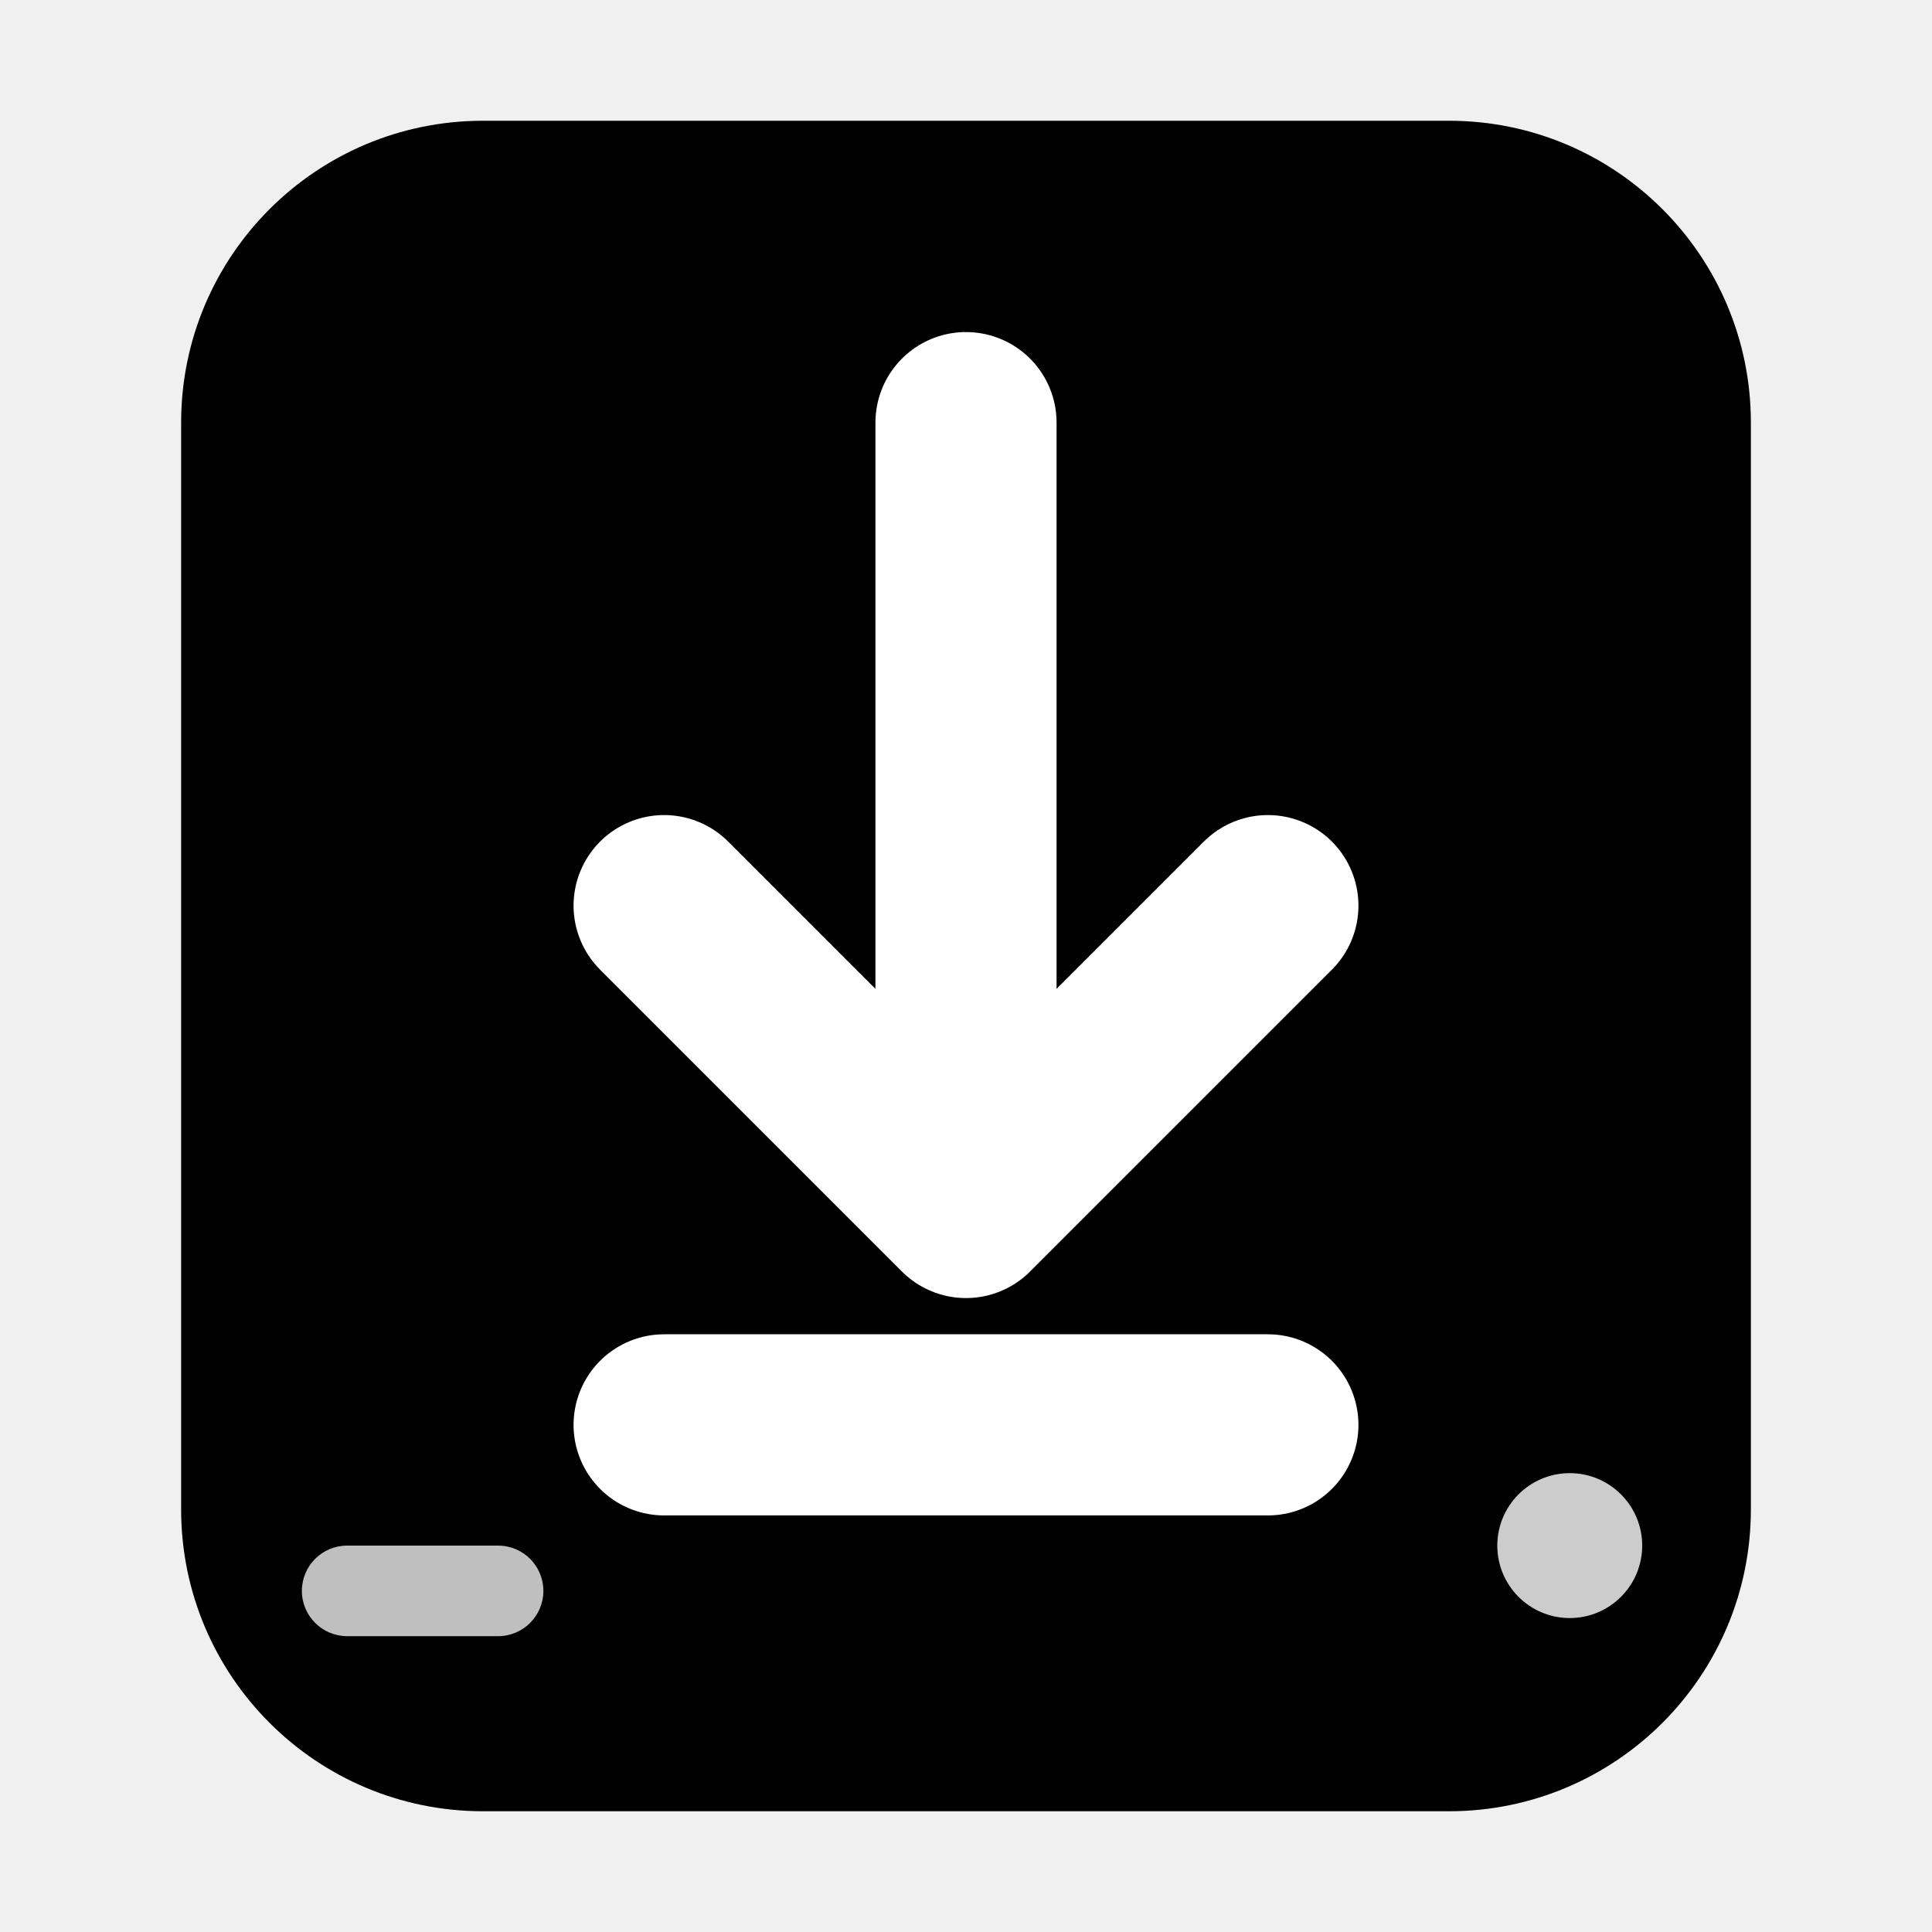
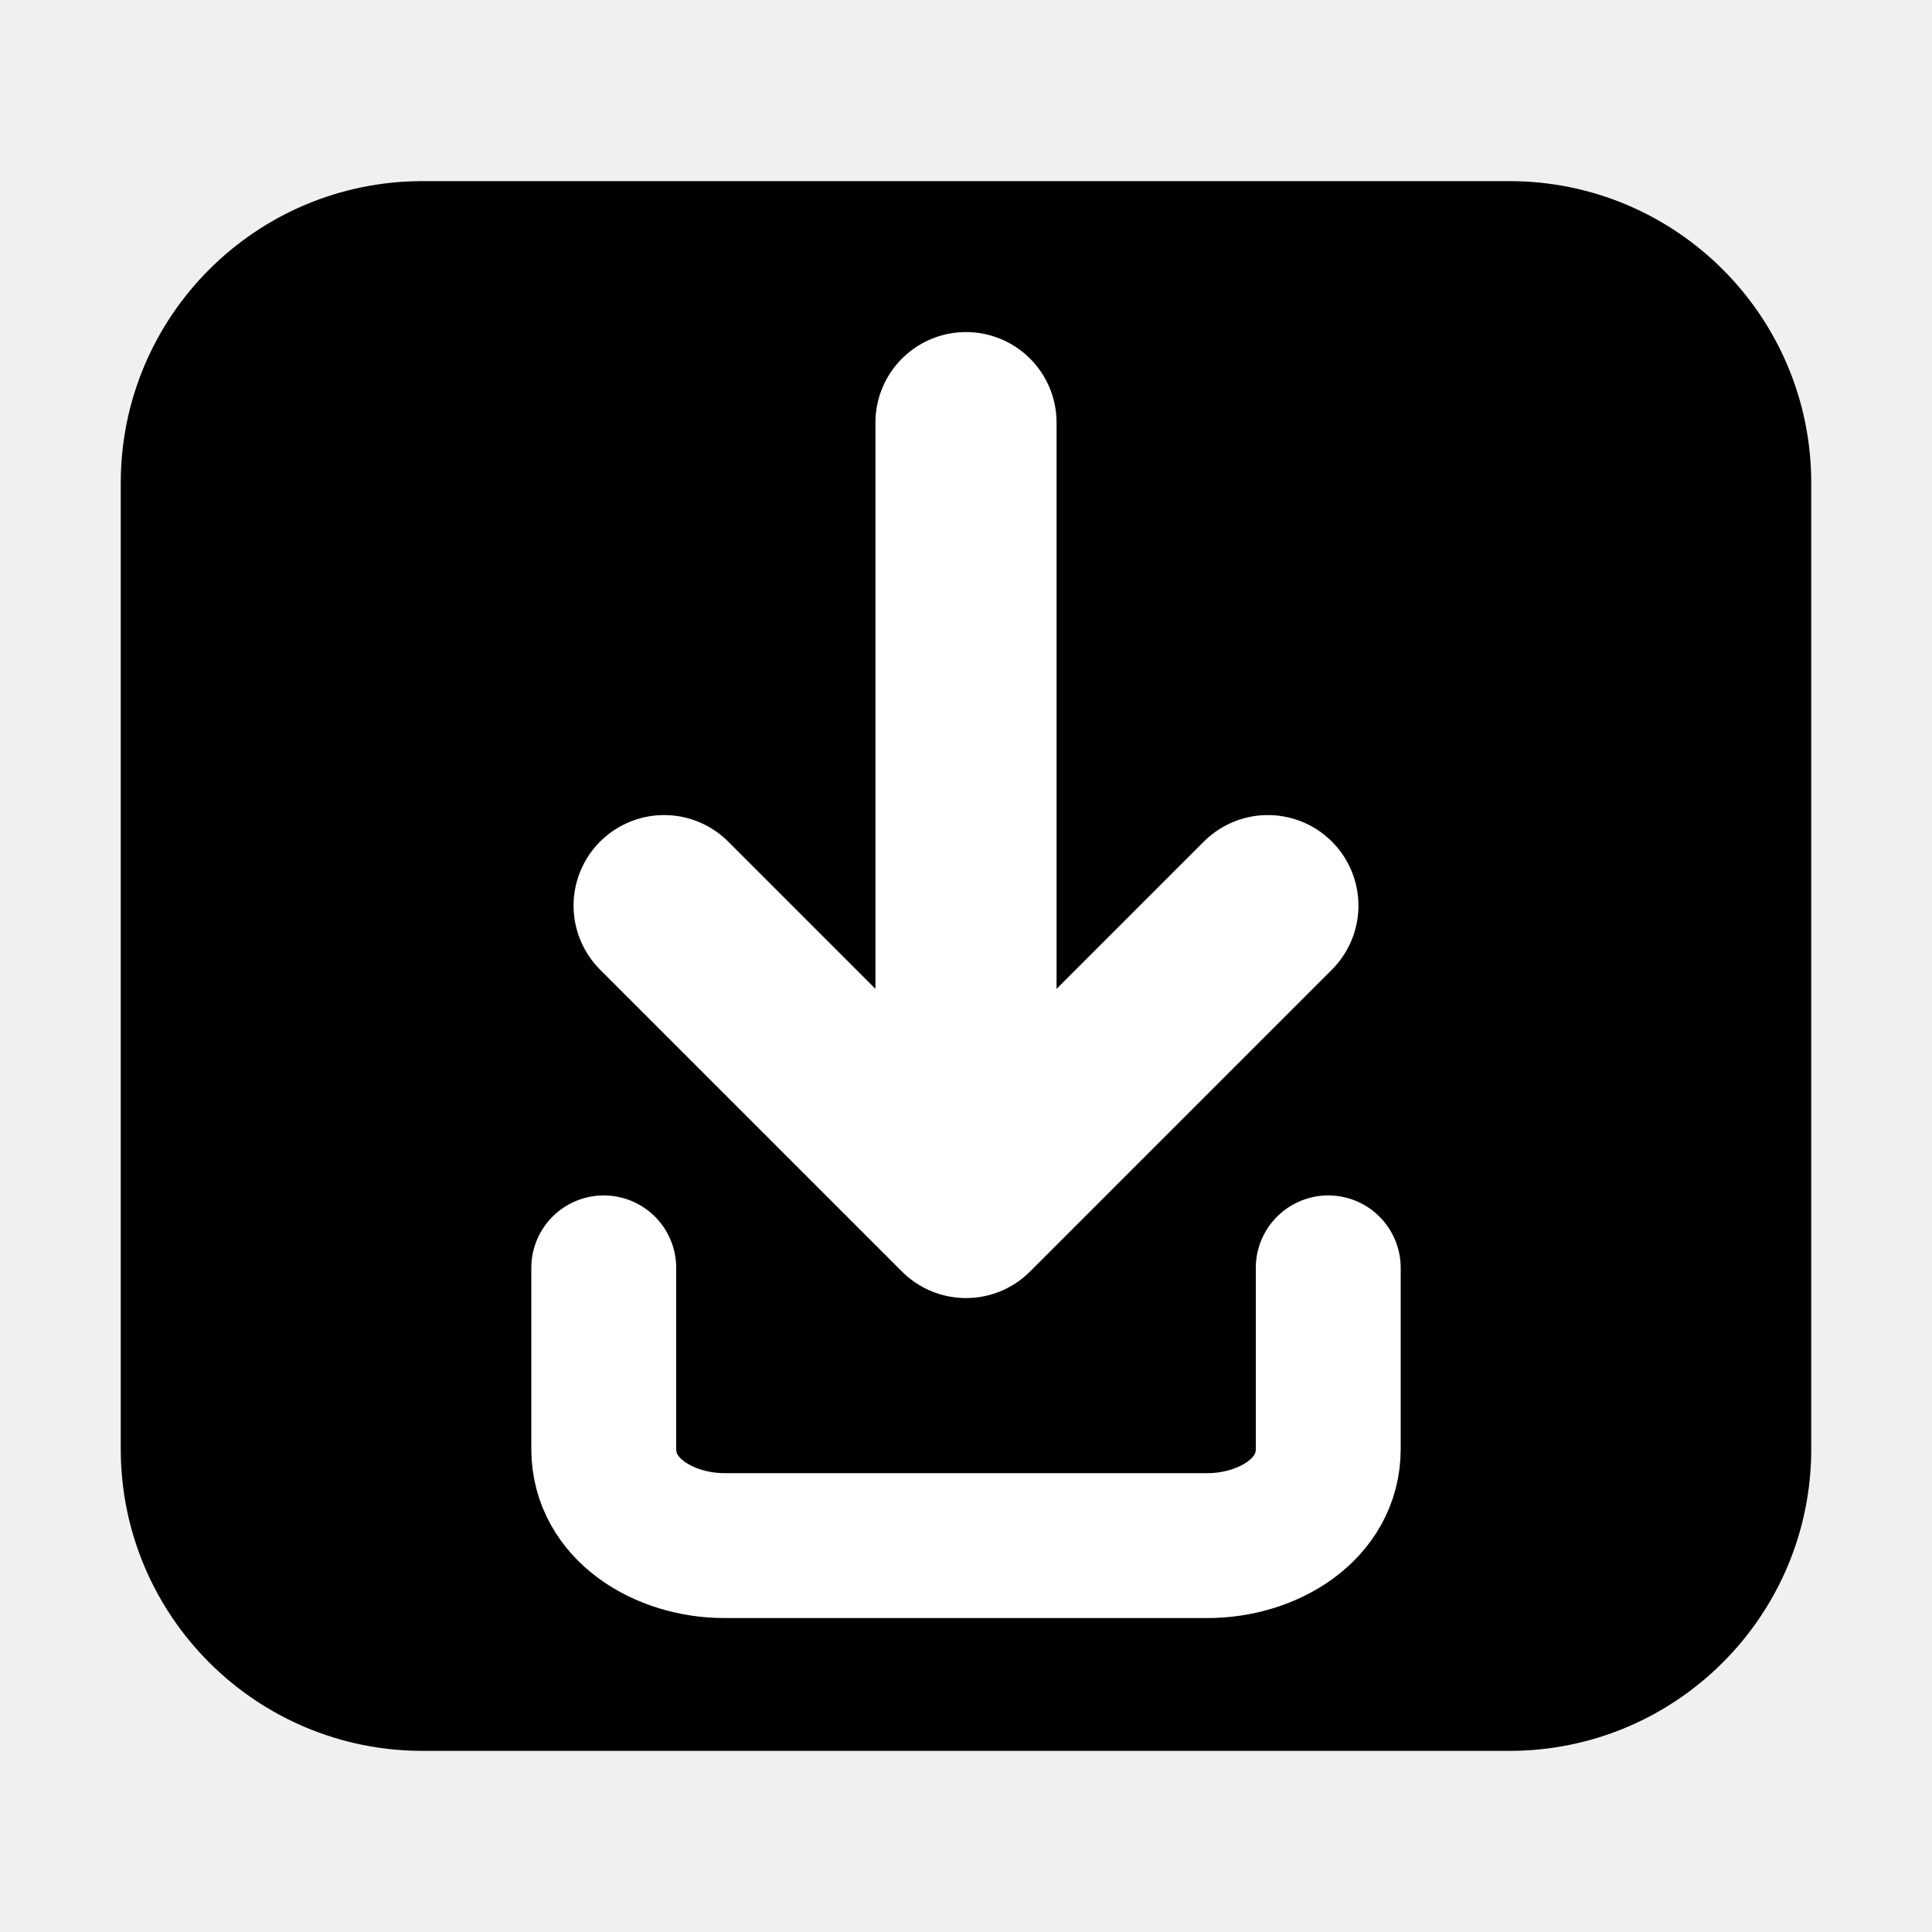
<svg xmlns="http://www.w3.org/2000/svg" width="16" height="16" viewBox="0 0 16 16">
-   <rect x="1.5" y="1" width="13" height="14" rx="2.5" ry="2.5" fill="currentColor" />
+   <rect x="1" y="1.5" width="14" height="13" rx="2.5" ry="2.5" fill="currentColor" />
  <path d="M 8 3.5 L 8 9.5 M 5.5 7.5 L 8 10 L 10.5 7.5" stroke="#ffffff" stroke-width="1.5" stroke-linecap="round" stroke-linejoin="round" fill="none" />
-   <path d="M 5.5 11.8 L 10.5 11.8" stroke="#ffffff" stroke-width="1.5" stroke-linecap="round" fill="none" />
-   <rect x="2.5" y="12.8" width="2" height="0.75" rx="0.375" fill="#ffffff" opacity="0.75" />
-   <circle cx="13" cy="12.8" r="0.6" fill="#ffffff" opacity="0.8" />
+   <path d="M 5 10.5 V 12 C 5 12.5 5.5 12.8 6 12.8 H 10 C 10.5 12.8 11 12.5 11 12 V 10.5" stroke="#ffffff" stroke-width="1.2" stroke-linecap="round" stroke-linejoin="round" fill="none" />
</svg>
